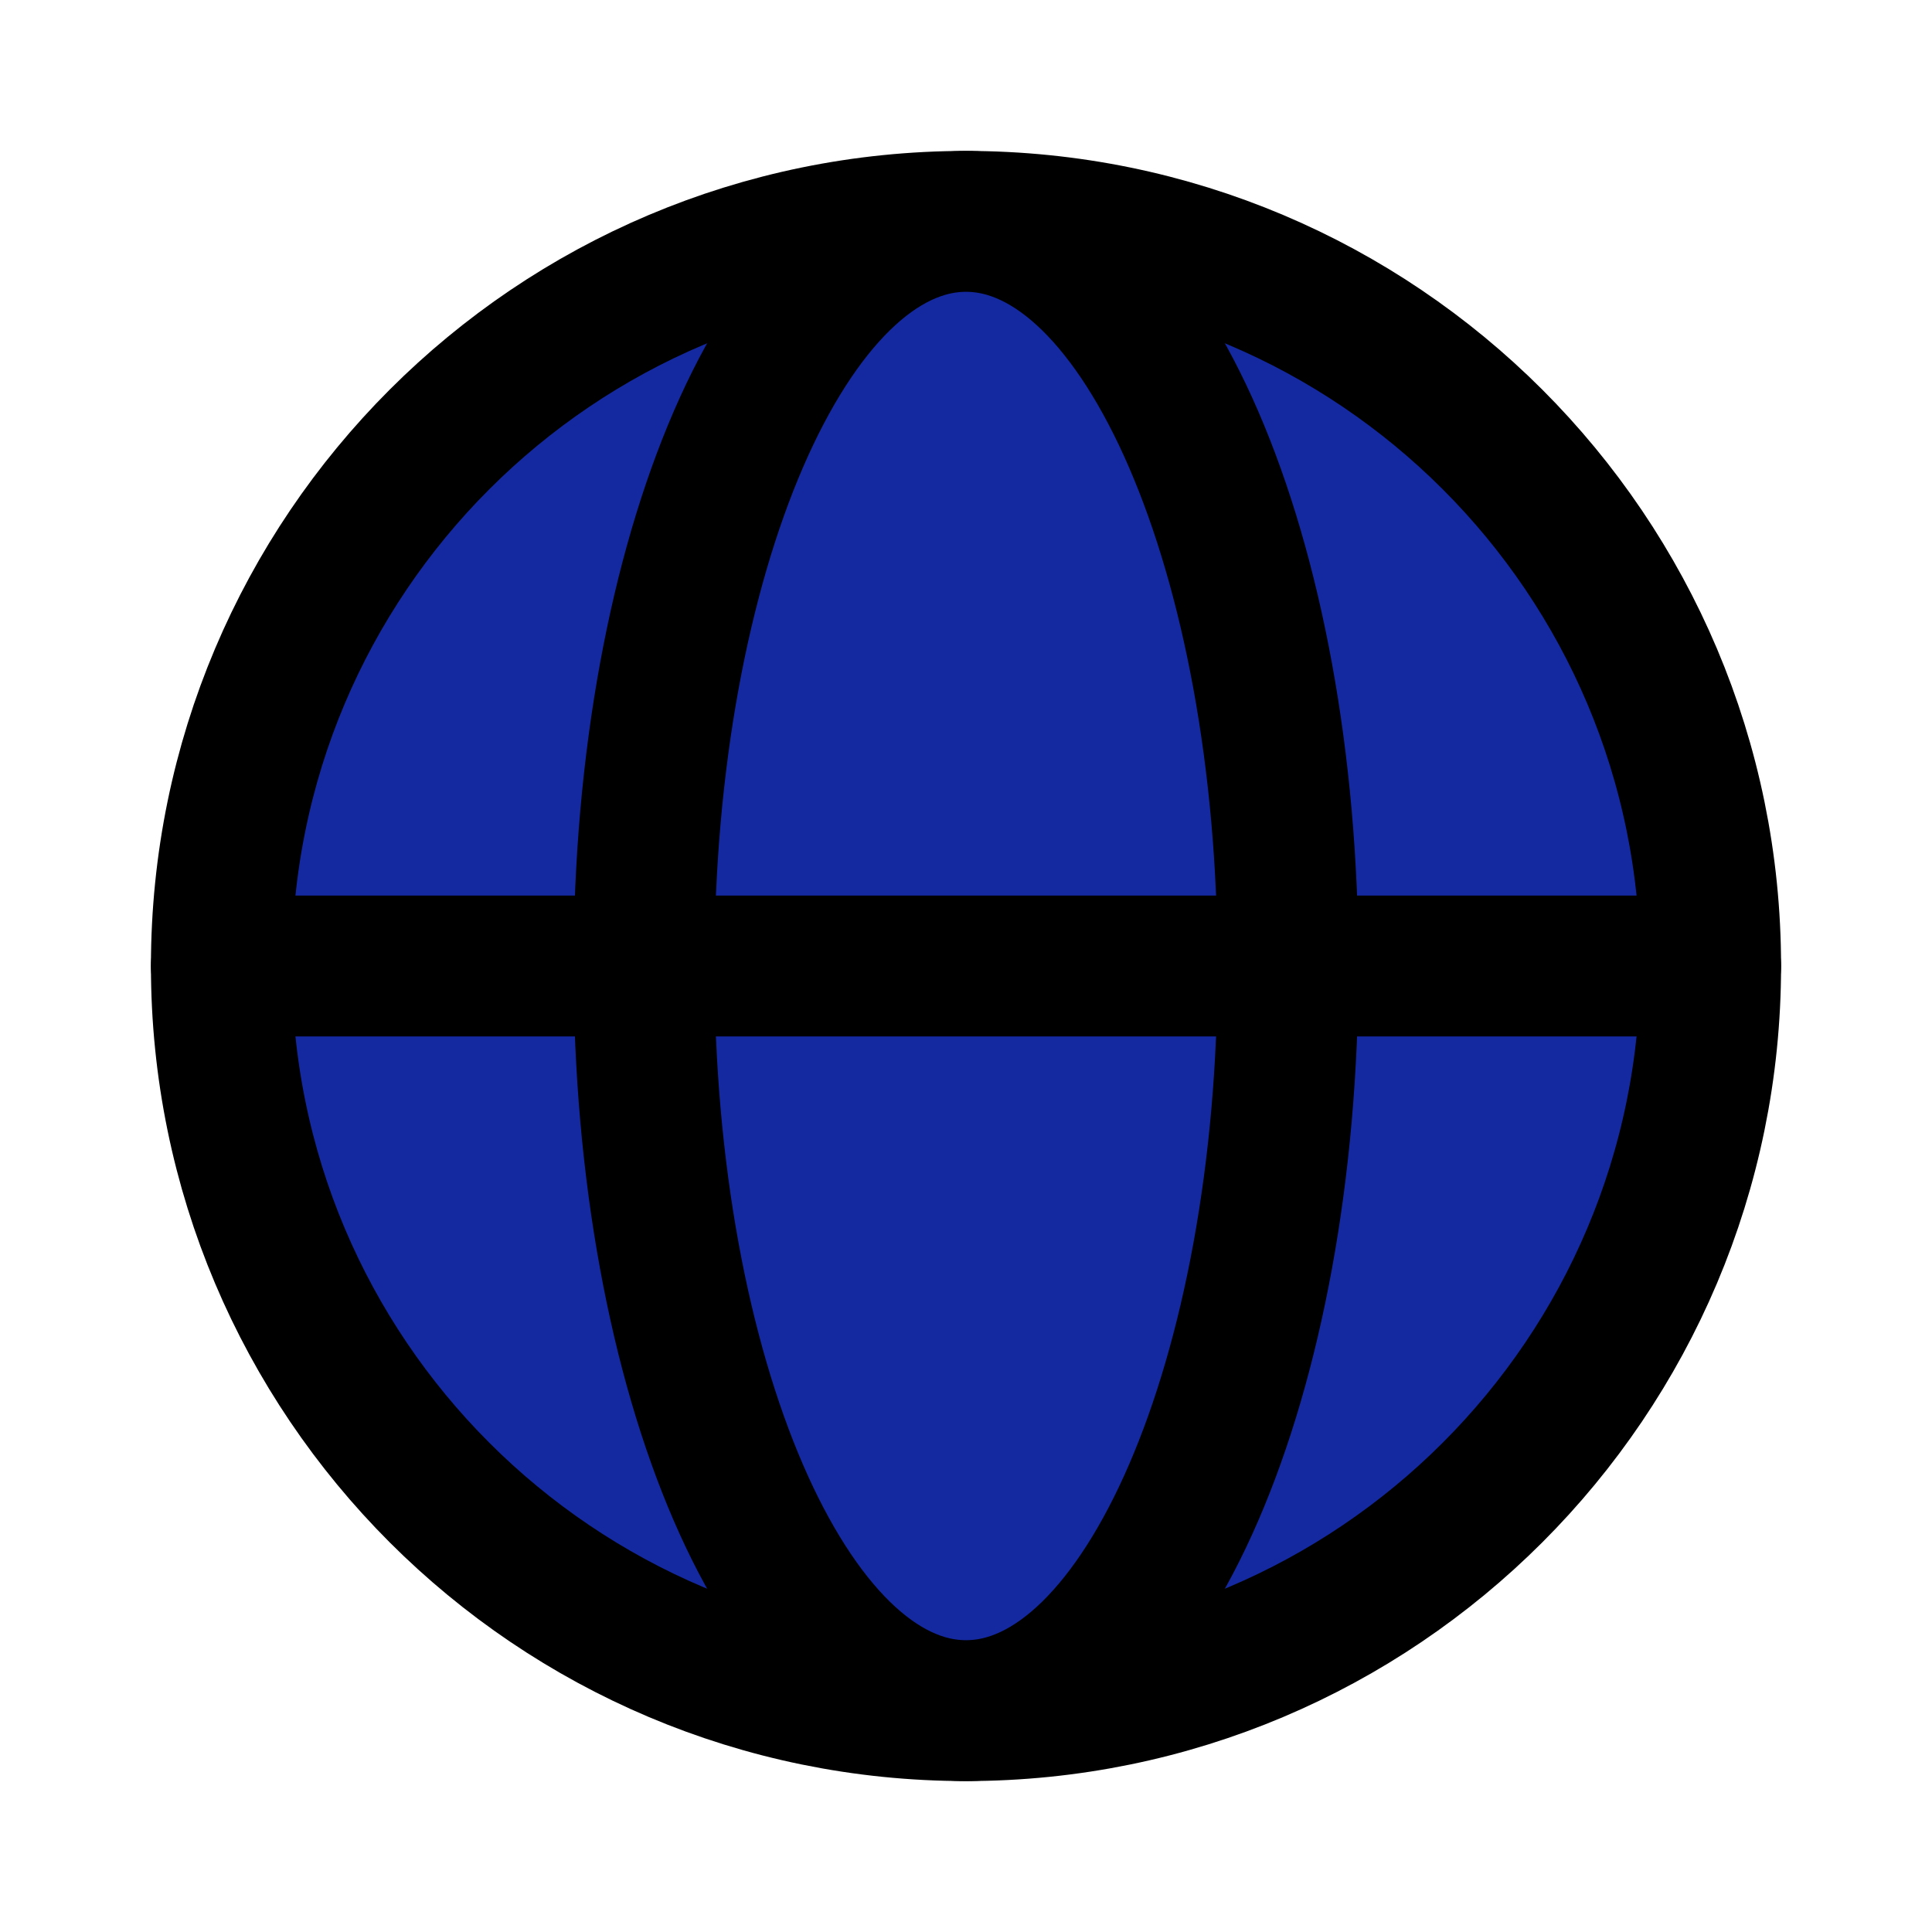
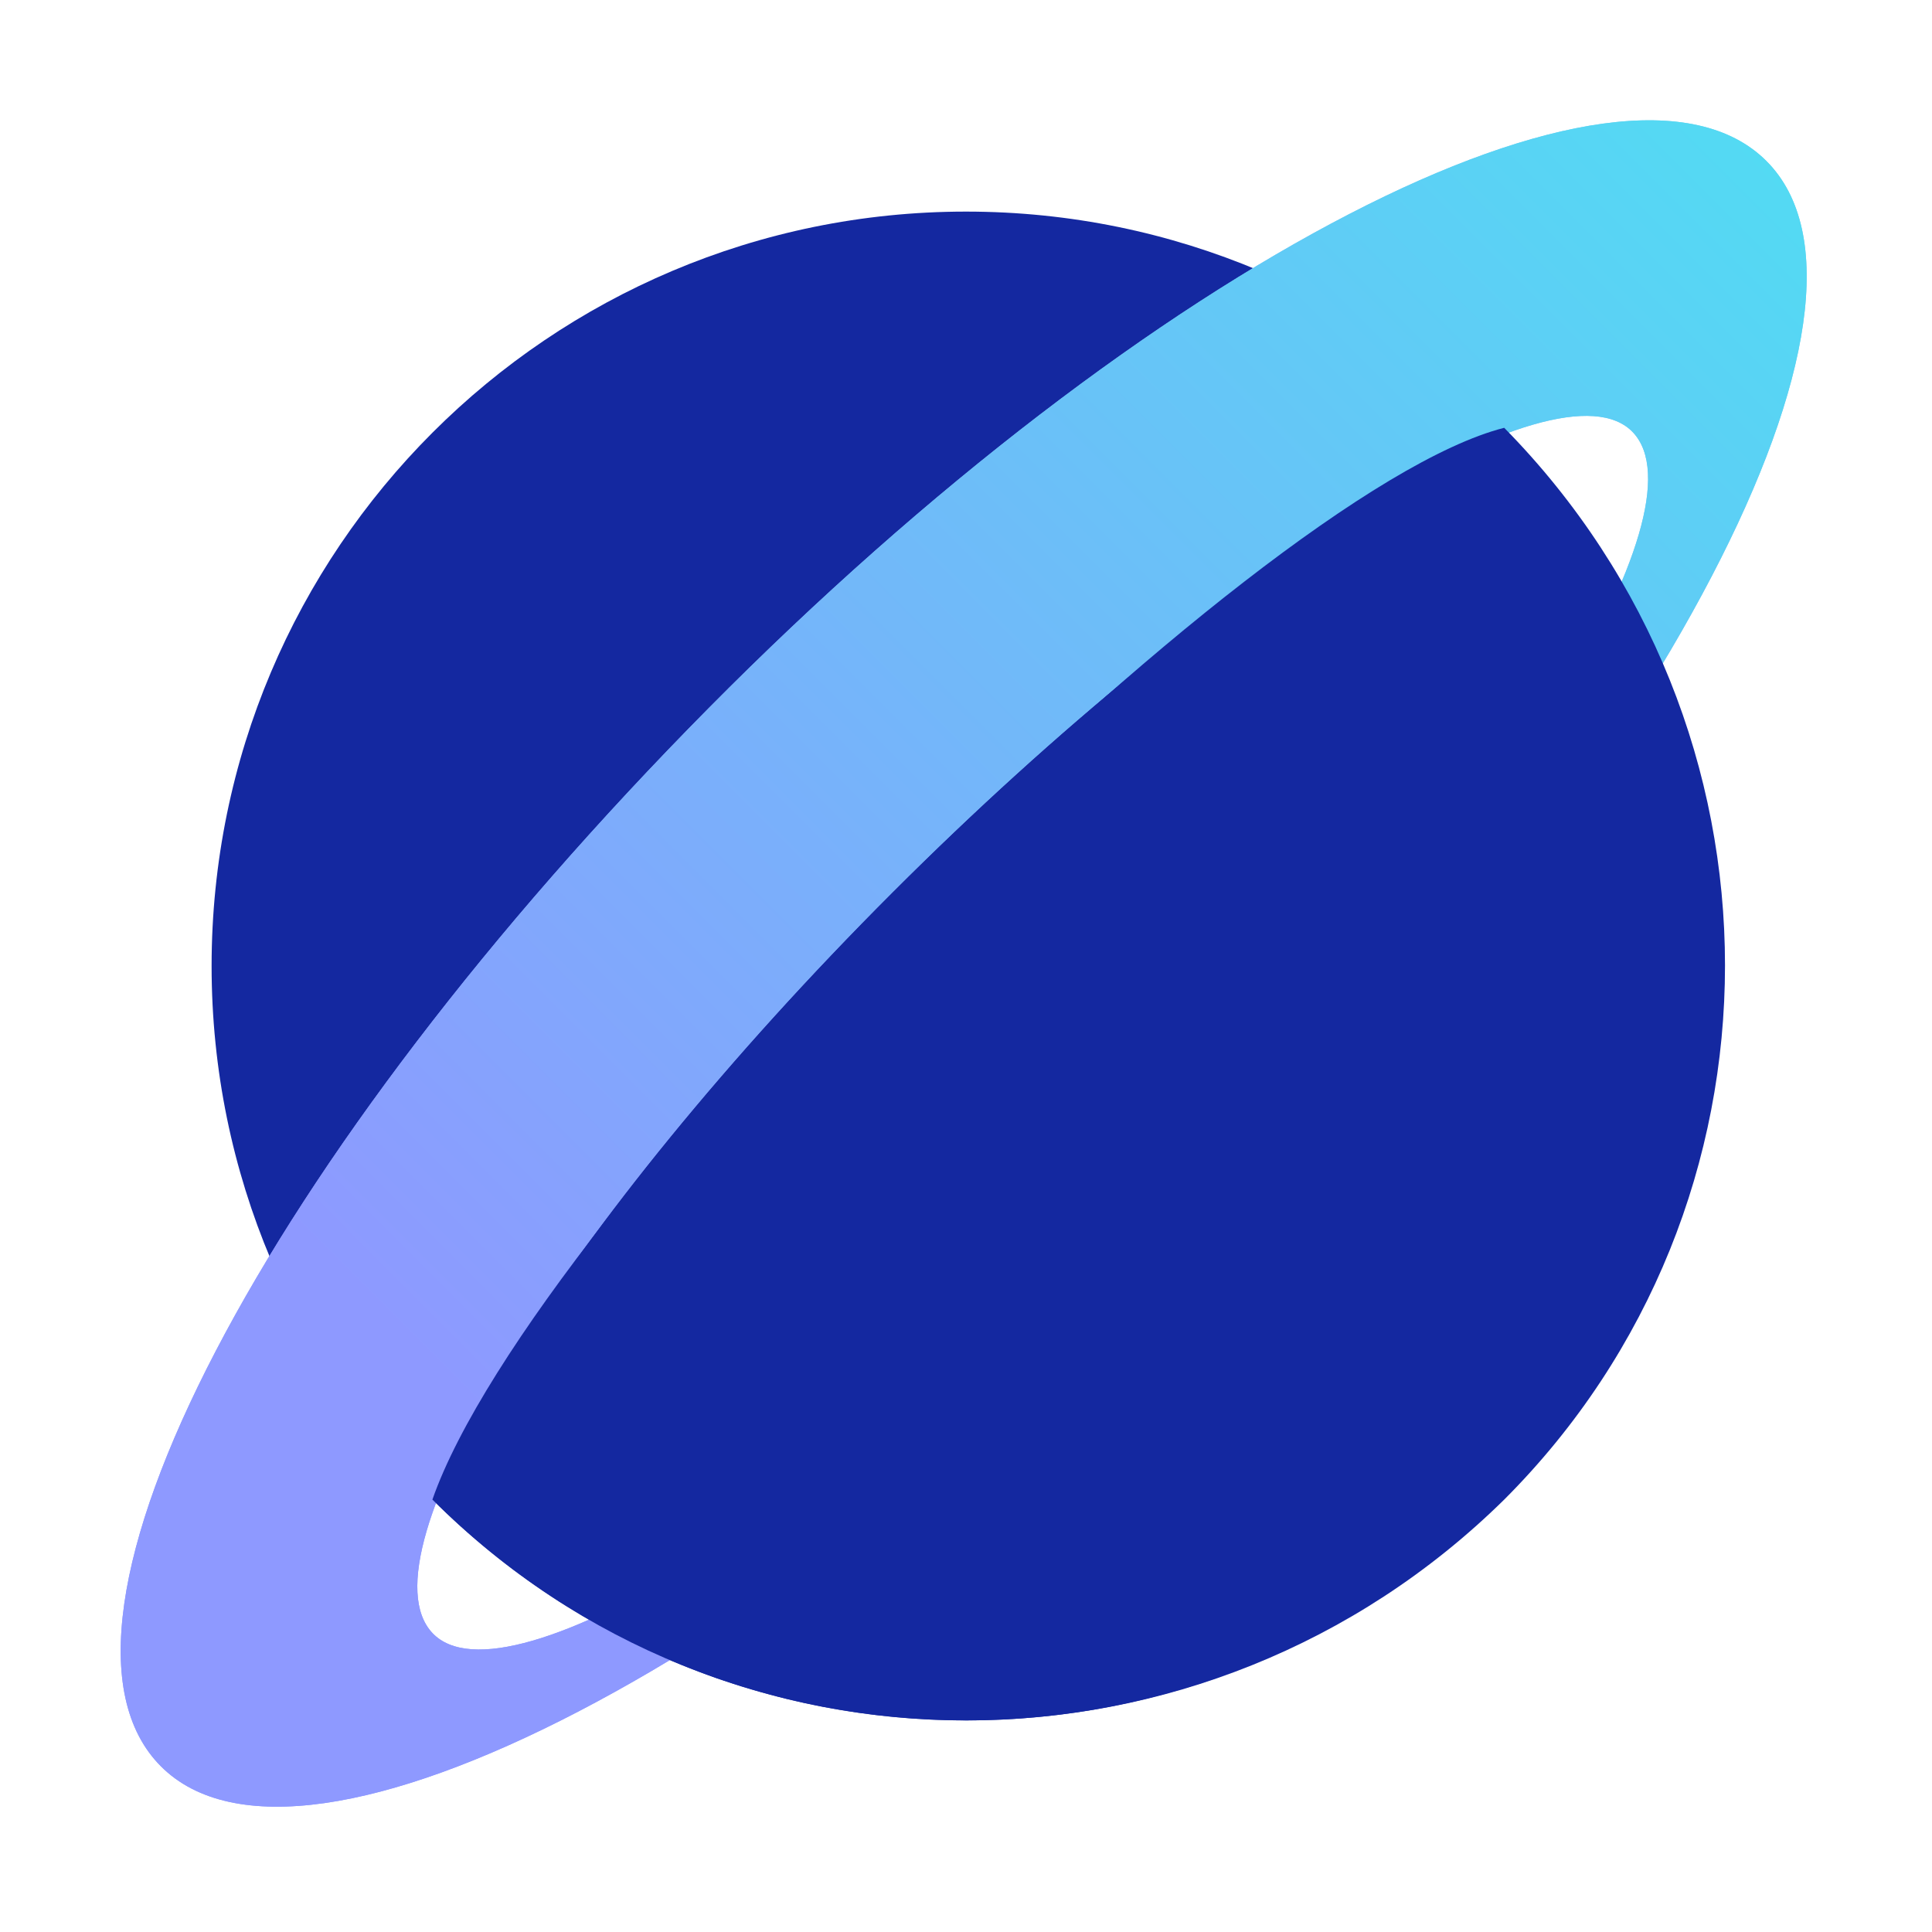
- <svg xmlns="http://www.w3.org/2000/svg" viewBox="0 0 24 24" fill="#1428A0" stroke="#000000" stroke-width="1.75" stroke-linecap="round" stroke-linejoin="round">
-   <circle cx="12" cy="12" r="9.25" />
-   <ellipse cx="12" cy="12" rx="4" ry="9.25" />
-   <path d="M2.75 12h18.5" />
+ <svg xmlns="http://www.w3.org/2000/svg" viewBox="6.8 7.1 42 42">
+   <defs>
+     <linearGradient id="si-g1" x1="-789.8" y1="589.7" x2="-790.2" y2="589.7" gradientTransform="matrix(-90.01469,90.01469,28.56711,28.56711,-87924.9,54283.1)" gradientUnits="userSpaceOnUse">
+       <stop offset="0" stop-color="#8e99ff" />
+       <stop offset="1" stop-color="#72e3e3" />
+     </linearGradient>
+     <linearGradient id="si-g2" x1="-789.8" y1="589.7" x2="-790.2" y2="589.7" gradientTransform="matrix(-90.01469,90.01469,28.56711,28.56711,-87924.9,54283.1)" gradientUnits="userSpaceOnUse">
+       <stop offset="0" stop-color="#8e99ff" />
+       <stop offset="1" stop-color="#40efef" />
+     </linearGradient>
+   </defs>
+   <circle fill="#1428a0" cx="27.8" cy="28.1" r="16.4" />
+   <path fill="url(#si-g1)" fill-rule="evenodd" d="m 33.3,33.6 c -9.6,9.6 -19.9,15 -23,11.9 -3.1,-3.1 2.3,-13.3 11.9,-23 9.6,-9.7 19.9,-15 23,-11.9 3.1,3.1 -2.3,13.3 -11.9,23 z m -1,-1 c 7.2,-7.2 11.6,-14.4 10,-16.1 -1.6,-1.7 -8.9,2.8 -16.1,10 -7.2,7.2 -11.6,14.4 -10,16.1 1.6,1.7 8.9,-2.8 16.1,-10 z" />
+   <path fill="url(#si-g2)" fill-rule="evenodd" d="m 33.3,33.6 c -9.6,9.6 -19.9,15 -23,11.9 -3.1,-3.1 2.3,-13.3 11.9,-23 9.6,-9.7 19.9,-15 23,-11.9 3.1,3.1 -2.3,13.3 -11.9,23 z m -1,-1 c 7.2,-7.2 11.6,-14.4 10,-16.1 -1.6,-1.7 -8.9,2.8 -16.1,10 -7.2,7.2 -11.6,14.4 -10,16.1 1.6,1.7 8.9,-2.8 16.1,-10 z" />
+   <path fill="#1428a0" fill-rule="evenodd" d="m 16.2,39.7 c 6.4,6.4 16.8,6.4 23.3,0 6.4,-6.4 6.4,-16.8 0,-23.3 -5.5,1.4 -21.1,17 -23.3,23.3 z" />
</svg>
